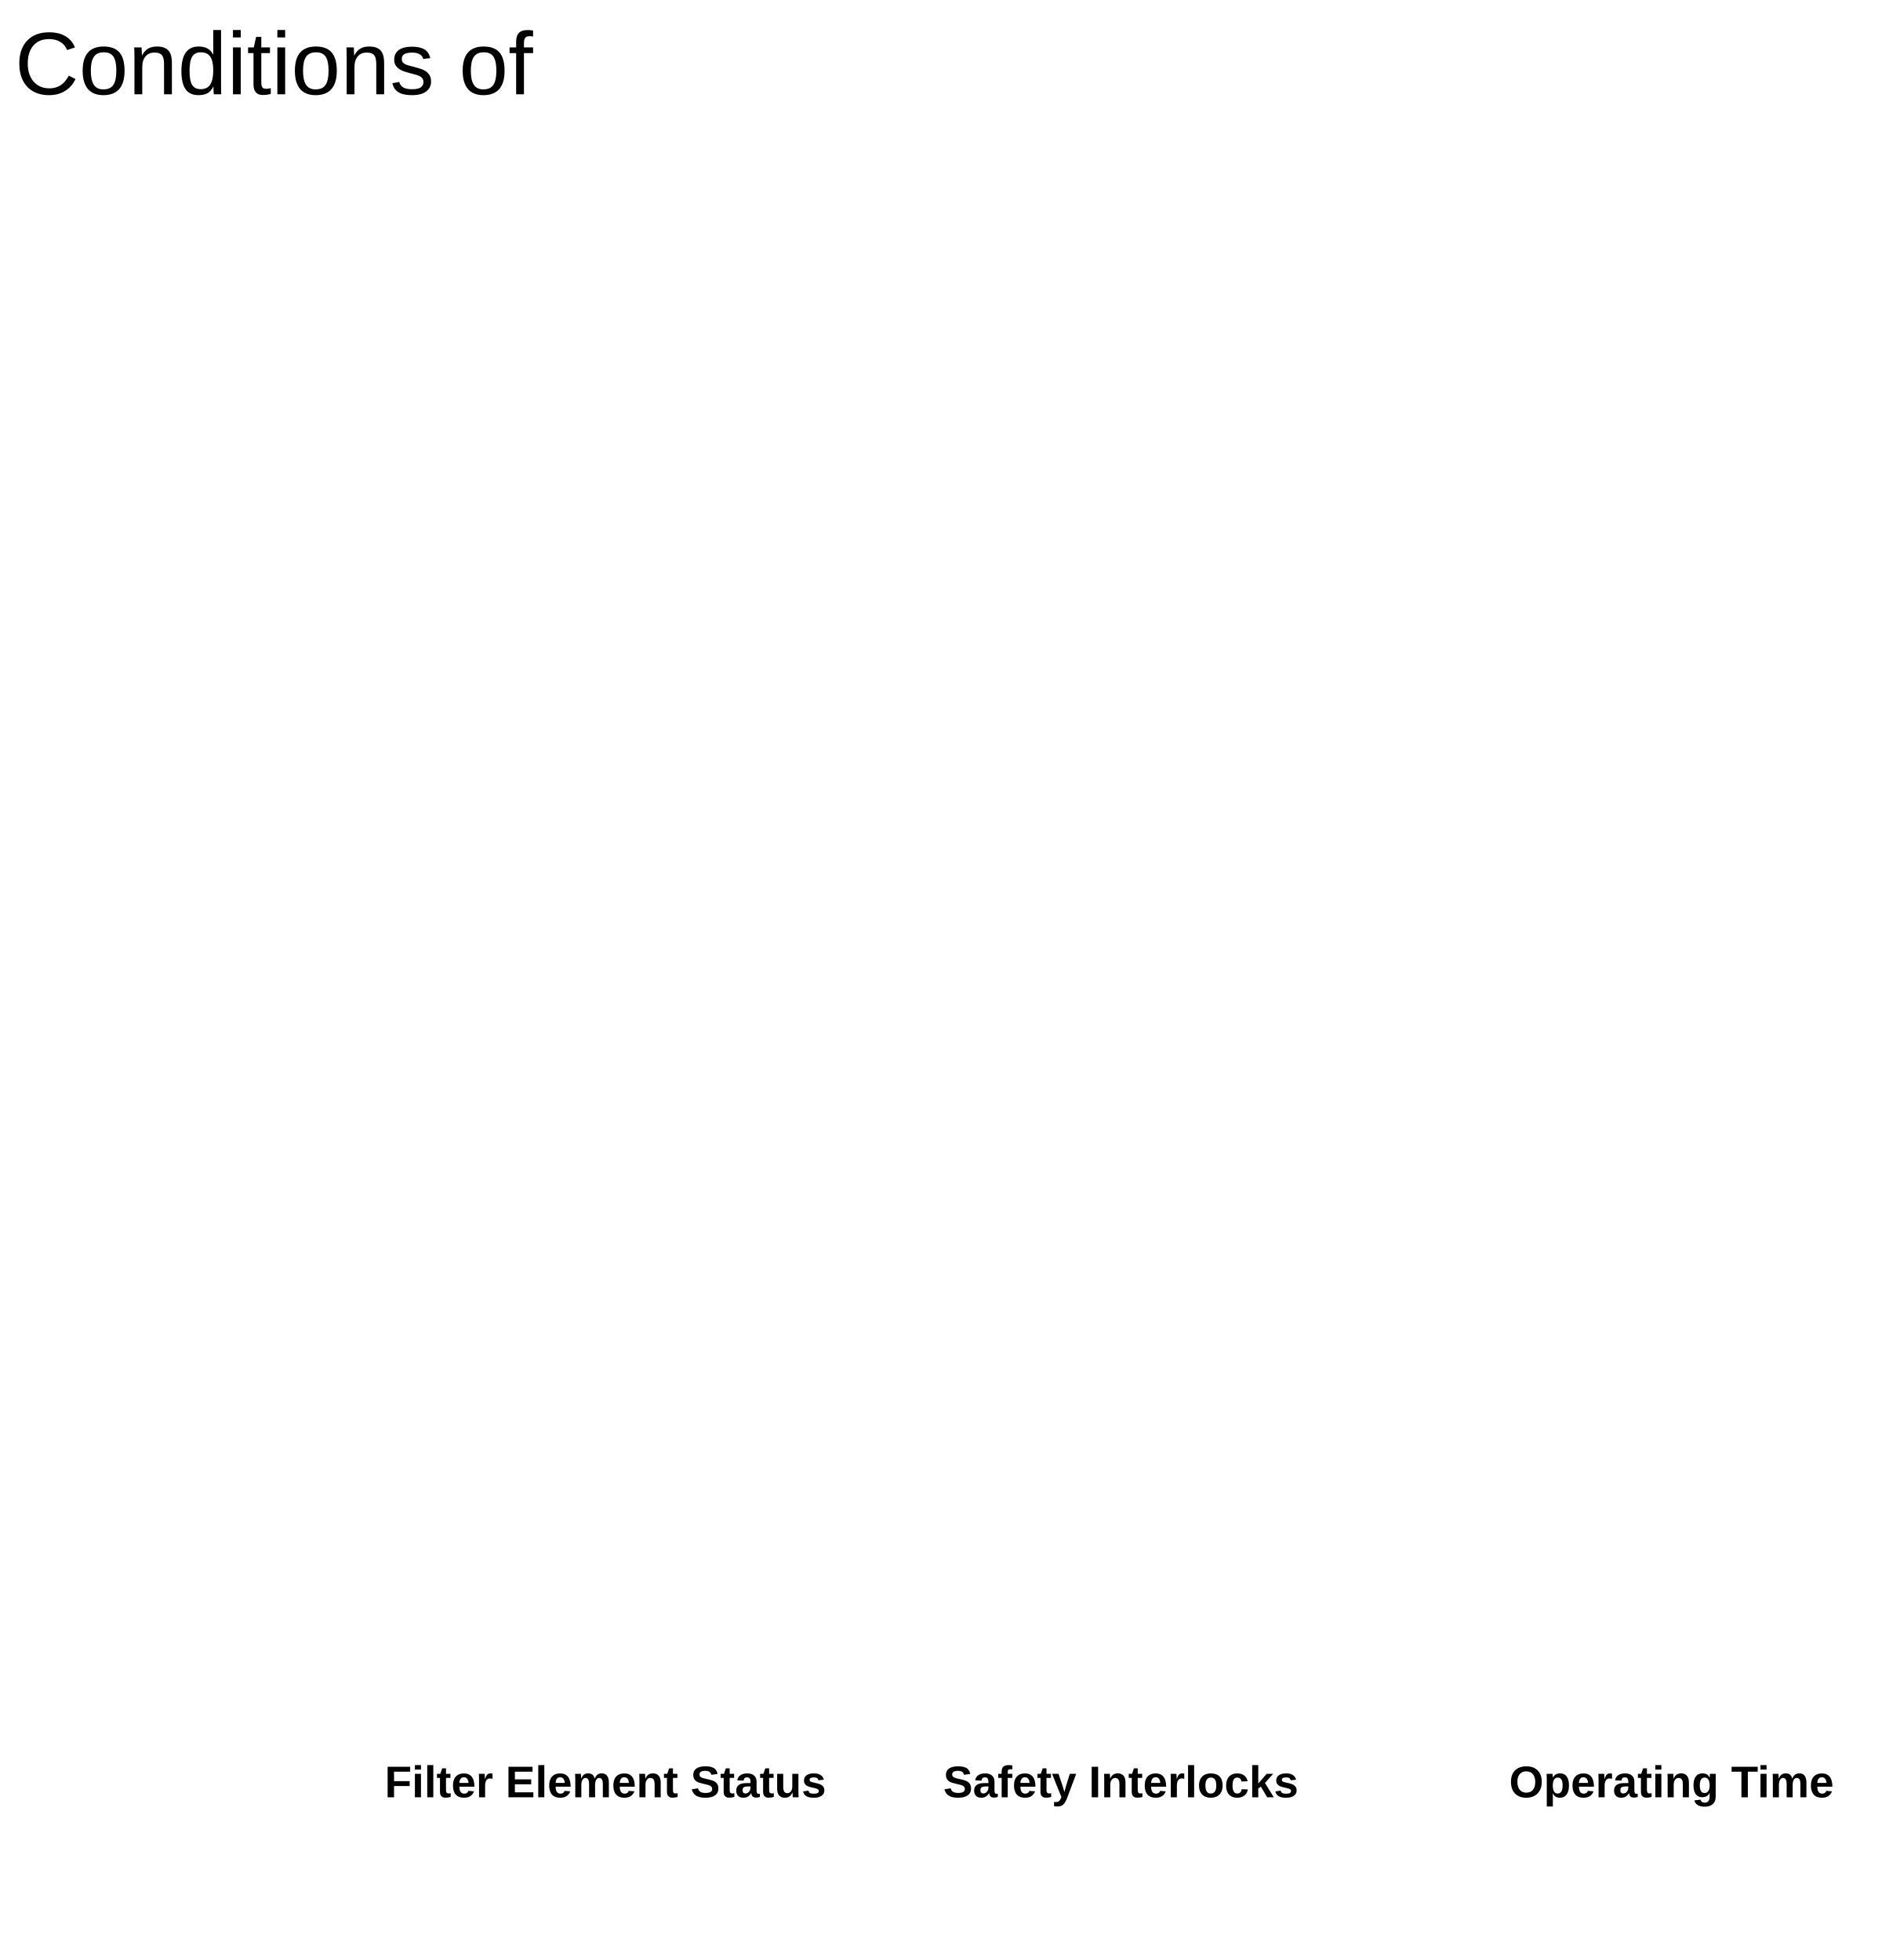
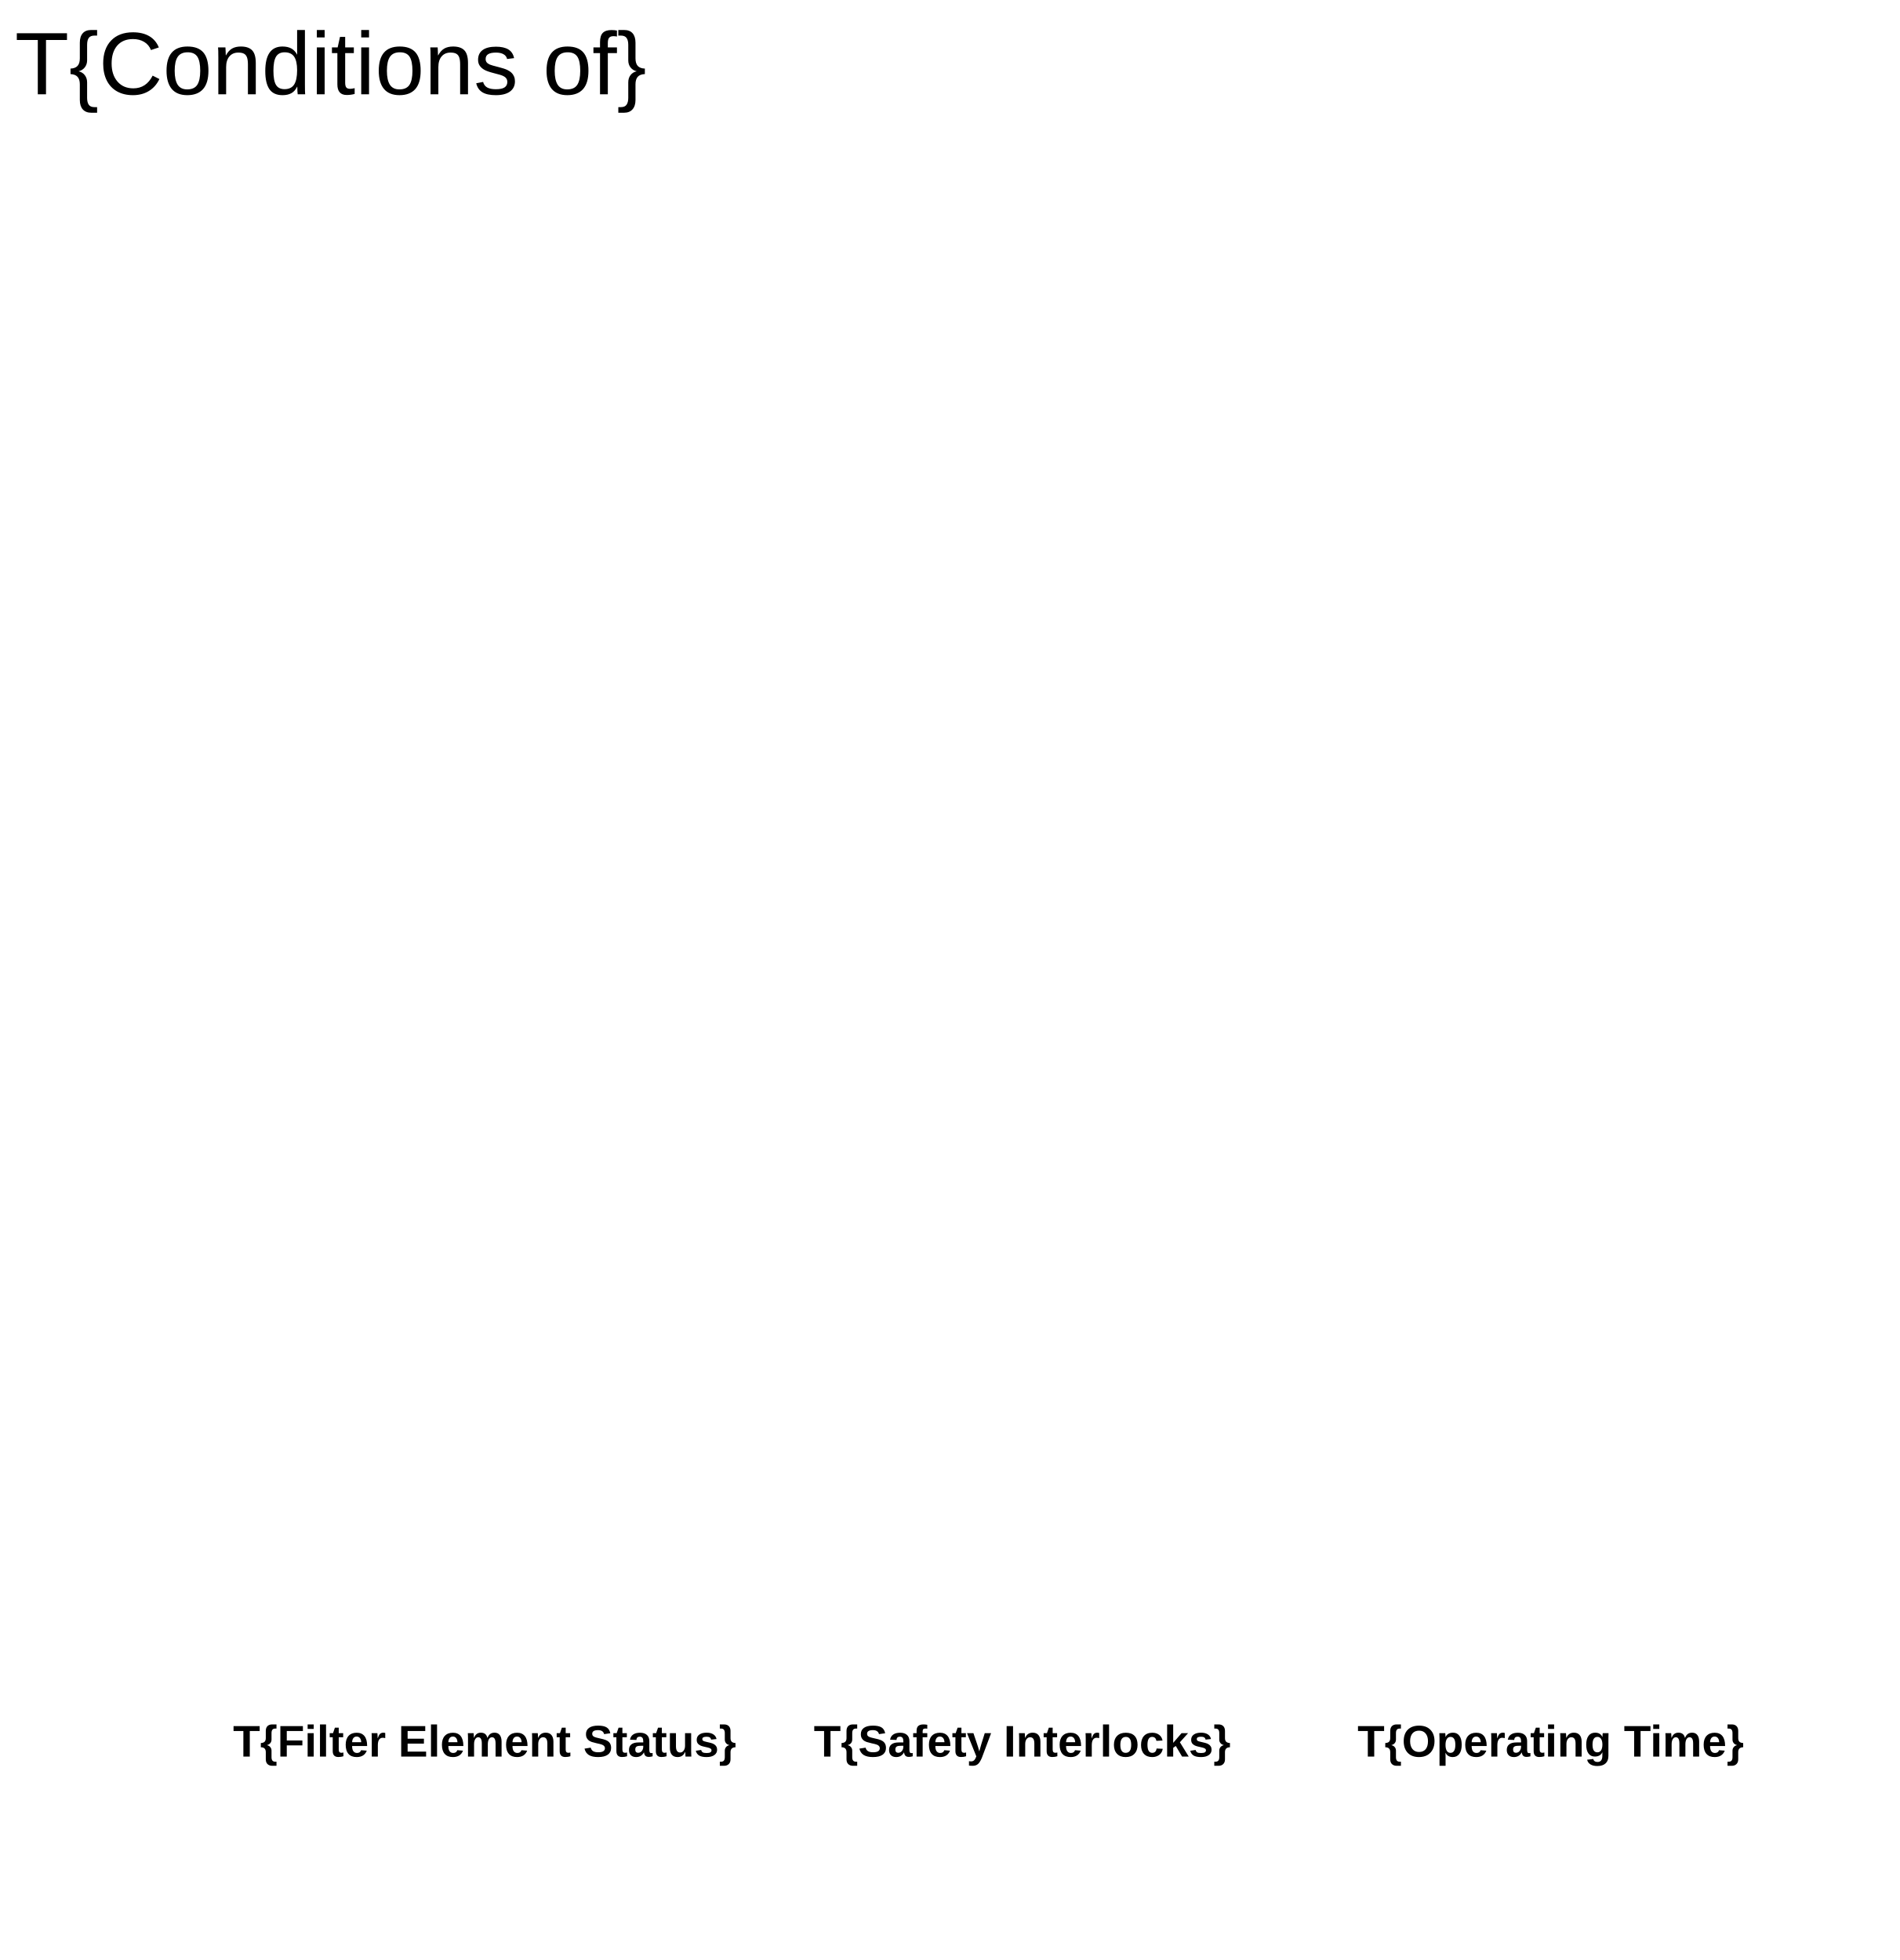
<svg xmlns="http://www.w3.org/2000/svg" xmlns:ns1="http://webmi.atvise.com/2007/svgext" xmlns:xlink="http://www.w3.org/1999/xlink" height="530" version="1.2" width="513.5">
  <defs />
-   <text ns1:refpx="38.976" ns1:refpy="21" fill="$Color$" font-family="Arial" font-size="24" id="id_info" x="4" y="25.5">Conditions of</text>
-   <svg ns1:refpx="451.5" ns1:refpy="515" height="30" id="id_11" transform="matrix(0.5625,0,0,1,0,0)" width="160" x="722.667" xlink:href="SYSTEM.LIBRARY.ATVISE.OBJECTDISPLAYS.Advanced.in_out_value" y="500">
+   <text ns1:refpx="38.976" ns1:refpy="21" fill="$Color$" font-family="Arial" font-size="24" id="id_info" x="4" y="25.5">T{Conditions of}</text>
+   <svg ns1:refpx="451.5" ns1:refpy="515" height="30" id="id_11" transform="matrix(0.5625,0,0,1,0,0)" width="160" x="649.778" xlink:href="SYSTEM.LIBRARY.ATVISE.OBJECTDISPLAYS.Advanced.in_out_value" y="489">
    <ns1:argument name="base" prefix="base" value=".Times.Time" />
    <ns1:argument name="unit" value="T{s}" />
    <ns1:argument name="fontSize" value="14" />
-     <ns1:overwrite id="input_label" transform="matrix(1.7778,0,0,1,0,0)" x="82.055" />
+     <ns1:overwrite id="id_0" transform="matrix(1.7778,0,0,1,0,0)" width="90" />
+     <ns1:overwrite id="input_label" transform="matrix(2.1751,0,0,1,6.9324,0)" x="63.055" />
    <ns1:overwrite id="blinking_frame" transform="matrix(1.7778,0,0,1,0,0)" width="82" />
    <ns1:overwrite id="focus_frame" transform="matrix(1.7778,0,0,1,0,0)" width="86" />
    <ns1:overwrite id="input_bg" transform="matrix(1.7778,0,0,1,0,0)" width="82" />
    <ns1:overwrite id="id_1" transform="matrix(1.7778,0,0,1,0,0)" width="88" />
-     <ns1:overwrite id="id_0" transform="matrix(1.7778,0,0,1,0,0)" width="90" />
+     <ns1:overwrite id="input_border" transform="matrix(1.7778,0,0,1,0,0)" width="90" />
  </svg>
-   <text ns1:refpx="261.605" ns1:refpy="871.404" fill="#000000" font-family="Arial" font-size="12" font-weight="bold" id="id_12" x="408" y="486">Operating Time</text>
-   <svg ns1:refpx="286.502" ns1:refpy="104.001" height="106" id="id_2" transform="matrix(0.8338,0,0,0.8302,0,0)" width="544.5" x="71.36" xlink:href="SYSTEM.LIBRARY.PROJECT.OBJECTDISPLAYS.atvise_Advanced_Objects_Complementary_Elements.Indicator_Slider_Complementary_Element" y="72.272">
-     <ns1:argument name="Label" value="Flow Rate" />
+   <text ns1:refpx="220.605" ns1:refpy="860.404" fill="#000000" font-family="Arial" font-size="12" font-weight="bold" id="id_12" x="367" y="475">T{Operating Time}</text>
+   <svg ns1:refpx="256.75" ns1:refpy="104.001" height="106" id="id_2" transform="matrix(0.8338,0,0,0.8302,0,0)" width="544.5" x="35.678" xlink:href="SYSTEM.LIBRARY.PROJECT.OBJECTDISPLAYS.atvise_Advanced_Objects_Complementary_Elements.Indicator_Slider_Complementary_Element" y="72.272">
+     <ns1:argument name="Label" value="T{Flow Rate}" />
    <ns1:argument name="Input" prefix="base" value=".Variables.Flow_Rate" />
    <ns1:argument name="Object_Conditions" prefix="base" value=".Parameters.Object_Conditions" />
    <ns1:argument name="Alert_Range" prefix="base" value=".Parameters.Alert_Range" />
    <ns1:argument name="Unit" value="L/min" />
    <ns1:argument name="Color" prefix="Color" value="" />
  </svg>
-   <svg ns1:refpx="286.502" ns1:refpy="204.001" height="106" id="id_3" transform="matrix(0.8338,0,0,0.8302,0,0)" width="544.5" x="71.36" xlink:href="SYSTEM.LIBRARY.PROJECT.OBJECTDISPLAYS.atvise_Advanced_Objects_Complementary_Elements.Indicator_Slider_Complementary_Element" y="192.725">
-     <ns1:argument name="Label" value="Contaminant Concentration" />
+   <svg ns1:refpx="256.75" ns1:refpy="204.001" height="106" id="id_3" transform="matrix(0.8338,0,0,0.8302,0,0)" width="544.5" x="35.678" xlink:href="SYSTEM.LIBRARY.PROJECT.OBJECTDISPLAYS.atvise_Advanced_Objects_Complementary_Elements.Indicator_Slider_Complementary_Element" y="192.725">
+     <ns1:argument name="Label" value="T{Contaminant Concentration}" />
    <ns1:argument name="Input" prefix="base" value=".Variables.Contaminant_Concentration" />
    <ns1:argument name="Object_Conditions" prefix="base" value=".Parameters.Object_Conditions" />
    <ns1:argument name="Alert_Range" prefix="base" value=".Parameters.Alert_Range" />
    <ns1:argument name="Color" prefix="Color" value="" />
    <ns1:argument name="Unit" value="ppm" />
  </svg>
-   <svg ns1:refpx="286.502" ns1:refpy="294.001" height="106" id="id_4" transform="matrix(0.8338,0,0,0.8302,0,0)" width="544.5" x="71.36" xlink:href="SYSTEM.LIBRARY.PROJECT.OBJECTDISPLAYS.atvise_Advanced_Objects_Complementary_Elements.Indicator_Slider_Complementary_Element" y="301.132">
-     <ns1:argument name="Label" value="Differential Pressure" />
+   <svg ns1:refpx="256.75" ns1:refpy="294.001" height="106" id="id_4" transform="matrix(0.8338,0,0,0.8302,0,0)" width="544.5" x="35.678" xlink:href="SYSTEM.LIBRARY.PROJECT.OBJECTDISPLAYS.atvise_Advanced_Objects_Complementary_Elements.Indicator_Slider_Complementary_Element" y="301.132">
+     <ns1:argument name="Label" value="T{Differential Pressure}" />
    <ns1:argument name="Input" prefix="base" value=".Variables.Diff_Pressure" />
    <ns1:argument name="Object_Conditions" prefix="base" value=".Parameters.Object_Conditions" />
    <ns1:argument name="Alert_Range" prefix="base" value=".Parameters.Alert_Range" />
    <ns1:argument name="Unit" value="psi" />
    <ns1:argument name="Color" prefix="Color" value="" />
  </svg>
-   <svg ns1:refpx="286.502" ns1:refpy="394.001" height="106" id="id_13" transform="matrix(0.8338,0,0,0.8302,0,0)" width="544.5" x="71.36" xlink:href="SYSTEM.LIBRARY.PROJECT.OBJECTDISPLAYS.atvise_Advanced_Objects_Complementary_Elements.Indicator_Slider_Complementary_Element" y="421.585">
-     <ns1:argument name="Label" value="Temperature" />
+   <svg ns1:refpx="256.75" ns1:refpy="394.001" height="106" id="id_13" transform="matrix(0.8338,0,0,0.8302,0,0)" width="544.5" x="35.678" xlink:href="SYSTEM.LIBRARY.PROJECT.OBJECTDISPLAYS.atvise_Advanced_Objects_Complementary_Elements.Indicator_Slider_Complementary_Element" y="421.585">
+     <ns1:argument name="Label" value="T{Temperature}" />
    <ns1:argument name="Input" prefix="base" value=".Variables.Temperature" />
    <ns1:argument name="Object_Conditions" prefix="base" value=".Parameters.Object_Conditions" />
    <ns1:argument name="Alert_Range" prefix="base" value=".Parameters.Alert_Range" />
    <ns1:argument name="Unit" value="ºC" />
    <ns1:argument name="Color" prefix="Color" value="" />
  </svg>
-   <svg ns1:refpx="160.5" ns1:refpy="515" height="30" id="id_6" transform="matrix(0.5625,0,0,1,0,0)" width="160" x="205.334" xlink:href="SYSTEM.LIBRARY.ATVISE.OBJECTDISPLAYS.Advanced.in_out_value" y="500">
+   <svg ns1:refpx="160.5" ns1:refpy="515" height="30" id="id_6" transform="matrix(0.5625,0,0,1,0,0)" width="160" x="132.445" xlink:href="SYSTEM.LIBRARY.ATVISE.OBJECTDISPLAYS.Advanced.in_out_value" y="489">
    <ns1:argument name="base" prefix="base" value=".Variables.Filter_Element_Status" />
    <ns1:argument name="fontSize" value="14" />
    <ns1:argument name="validation" value="Boolean" />
-     <ns1:overwrite id="input_label" transform="matrix(1.7778,0,0,1,0,0)" x="82.055" />
+     <ns1:overwrite id="id_0" transform="matrix(1.7778,0,0,1,0,0)" width="90" />
+     <ns1:overwrite id="input_label" transform="matrix(2.1751,0,0,1,6.9324,0)" x="63.055" />
    <ns1:overwrite id="blinking_frame" transform="matrix(1.7778,0,0,1,0,0)" width="82" />
    <ns1:overwrite id="focus_frame" transform="matrix(1.7778,0,0,1,0,0)" width="86" />
    <ns1:overwrite id="input_bg" transform="matrix(1.7778,0,0,1,0,0)" width="82" />
    <ns1:overwrite id="id_1" transform="matrix(1.7778,0,0,1,0,0)" width="88" />
-     <ns1:overwrite id="id_0" transform="matrix(1.7778,0,0,1,0,0)" width="90" />
+     <ns1:overwrite id="input_border" transform="matrix(1.7778,0,0,1,0,0)" width="90" />
  </svg>
-   <text ns1:refpx="-87.207" ns1:refpy="871.404" fill="#000000" font-family="Arial" font-size="12" font-weight="bold" id="id_7" x="104" y="486">Filter Element Status</text>
-   <svg ns1:refpx="304.5" ns1:refpy="515" height="30" id="id_8" transform="matrix(0.5625,0,0,1,0,0)" width="160" x="461.334" xlink:href="SYSTEM.LIBRARY.ATVISE.OBJECTDISPLAYS.Advanced.in_out_value" y="500">
+   <text ns1:refpx="-128.207" ns1:refpy="860.404" fill="#000000" font-family="Arial" font-size="12" font-weight="bold" id="id_7" x="63" y="475">T{Filter Element Status}</text>
+   <svg ns1:refpx="304.5" ns1:refpy="515" height="30" id="id_8" transform="matrix(0.5625,0,0,1,0,0)" width="160" x="399.112" xlink:href="SYSTEM.LIBRARY.ATVISE.OBJECTDISPLAYS.Advanced.in_out_value" y="489">
    <ns1:argument name="base" prefix="base" value=".Variables.Safety_Interlocks" />
    <ns1:argument name="fontSize" value="14" />
    <ns1:argument name="validation" value="Boolean" />
-     <ns1:overwrite id="input_label" transform="matrix(1.7778,0,0,1,0,0)" x="82.055" />
+     <ns1:overwrite id="id_0" transform="matrix(1.7778,0,0,1,0,0)" width="90" />
+     <ns1:overwrite id="input_label" transform="matrix(2.1751,0,0,1,6.9324,0)" x="63.055" />
    <ns1:overwrite id="blinking_frame" transform="matrix(1.7778,0,0,1,0,0)" width="82" />
    <ns1:overwrite id="focus_frame" transform="matrix(1.7778,0,0,1,0,0)" width="86" />
    <ns1:overwrite id="input_bg" transform="matrix(1.7778,0,0,1,0,0)" width="82" />
    <ns1:overwrite id="id_1" transform="matrix(1.7778,0,0,1,0,0)" width="88" />
-     <ns1:overwrite id="id_0" transform="matrix(1.7778,0,0,1,0,0)" width="90" />
+     <ns1:overwrite id="input_border" transform="matrix(1.7778,0,0,1,0,0)" width="90" />
  </svg>
-   <text ns1:refpx="95.16" ns1:refpy="871.404" fill="#000000" font-family="Arial" font-size="12" font-weight="bold" id="id_9" x="255" y="486">Safety Interlocks</text>
+   <text ns1:refpx="60.16" ns1:refpy="860.404" fill="#000000" font-family="Arial" font-size="12" font-weight="bold" id="id_9" x="220" y="475">T{Safety Interlocks}</text>
</svg>
